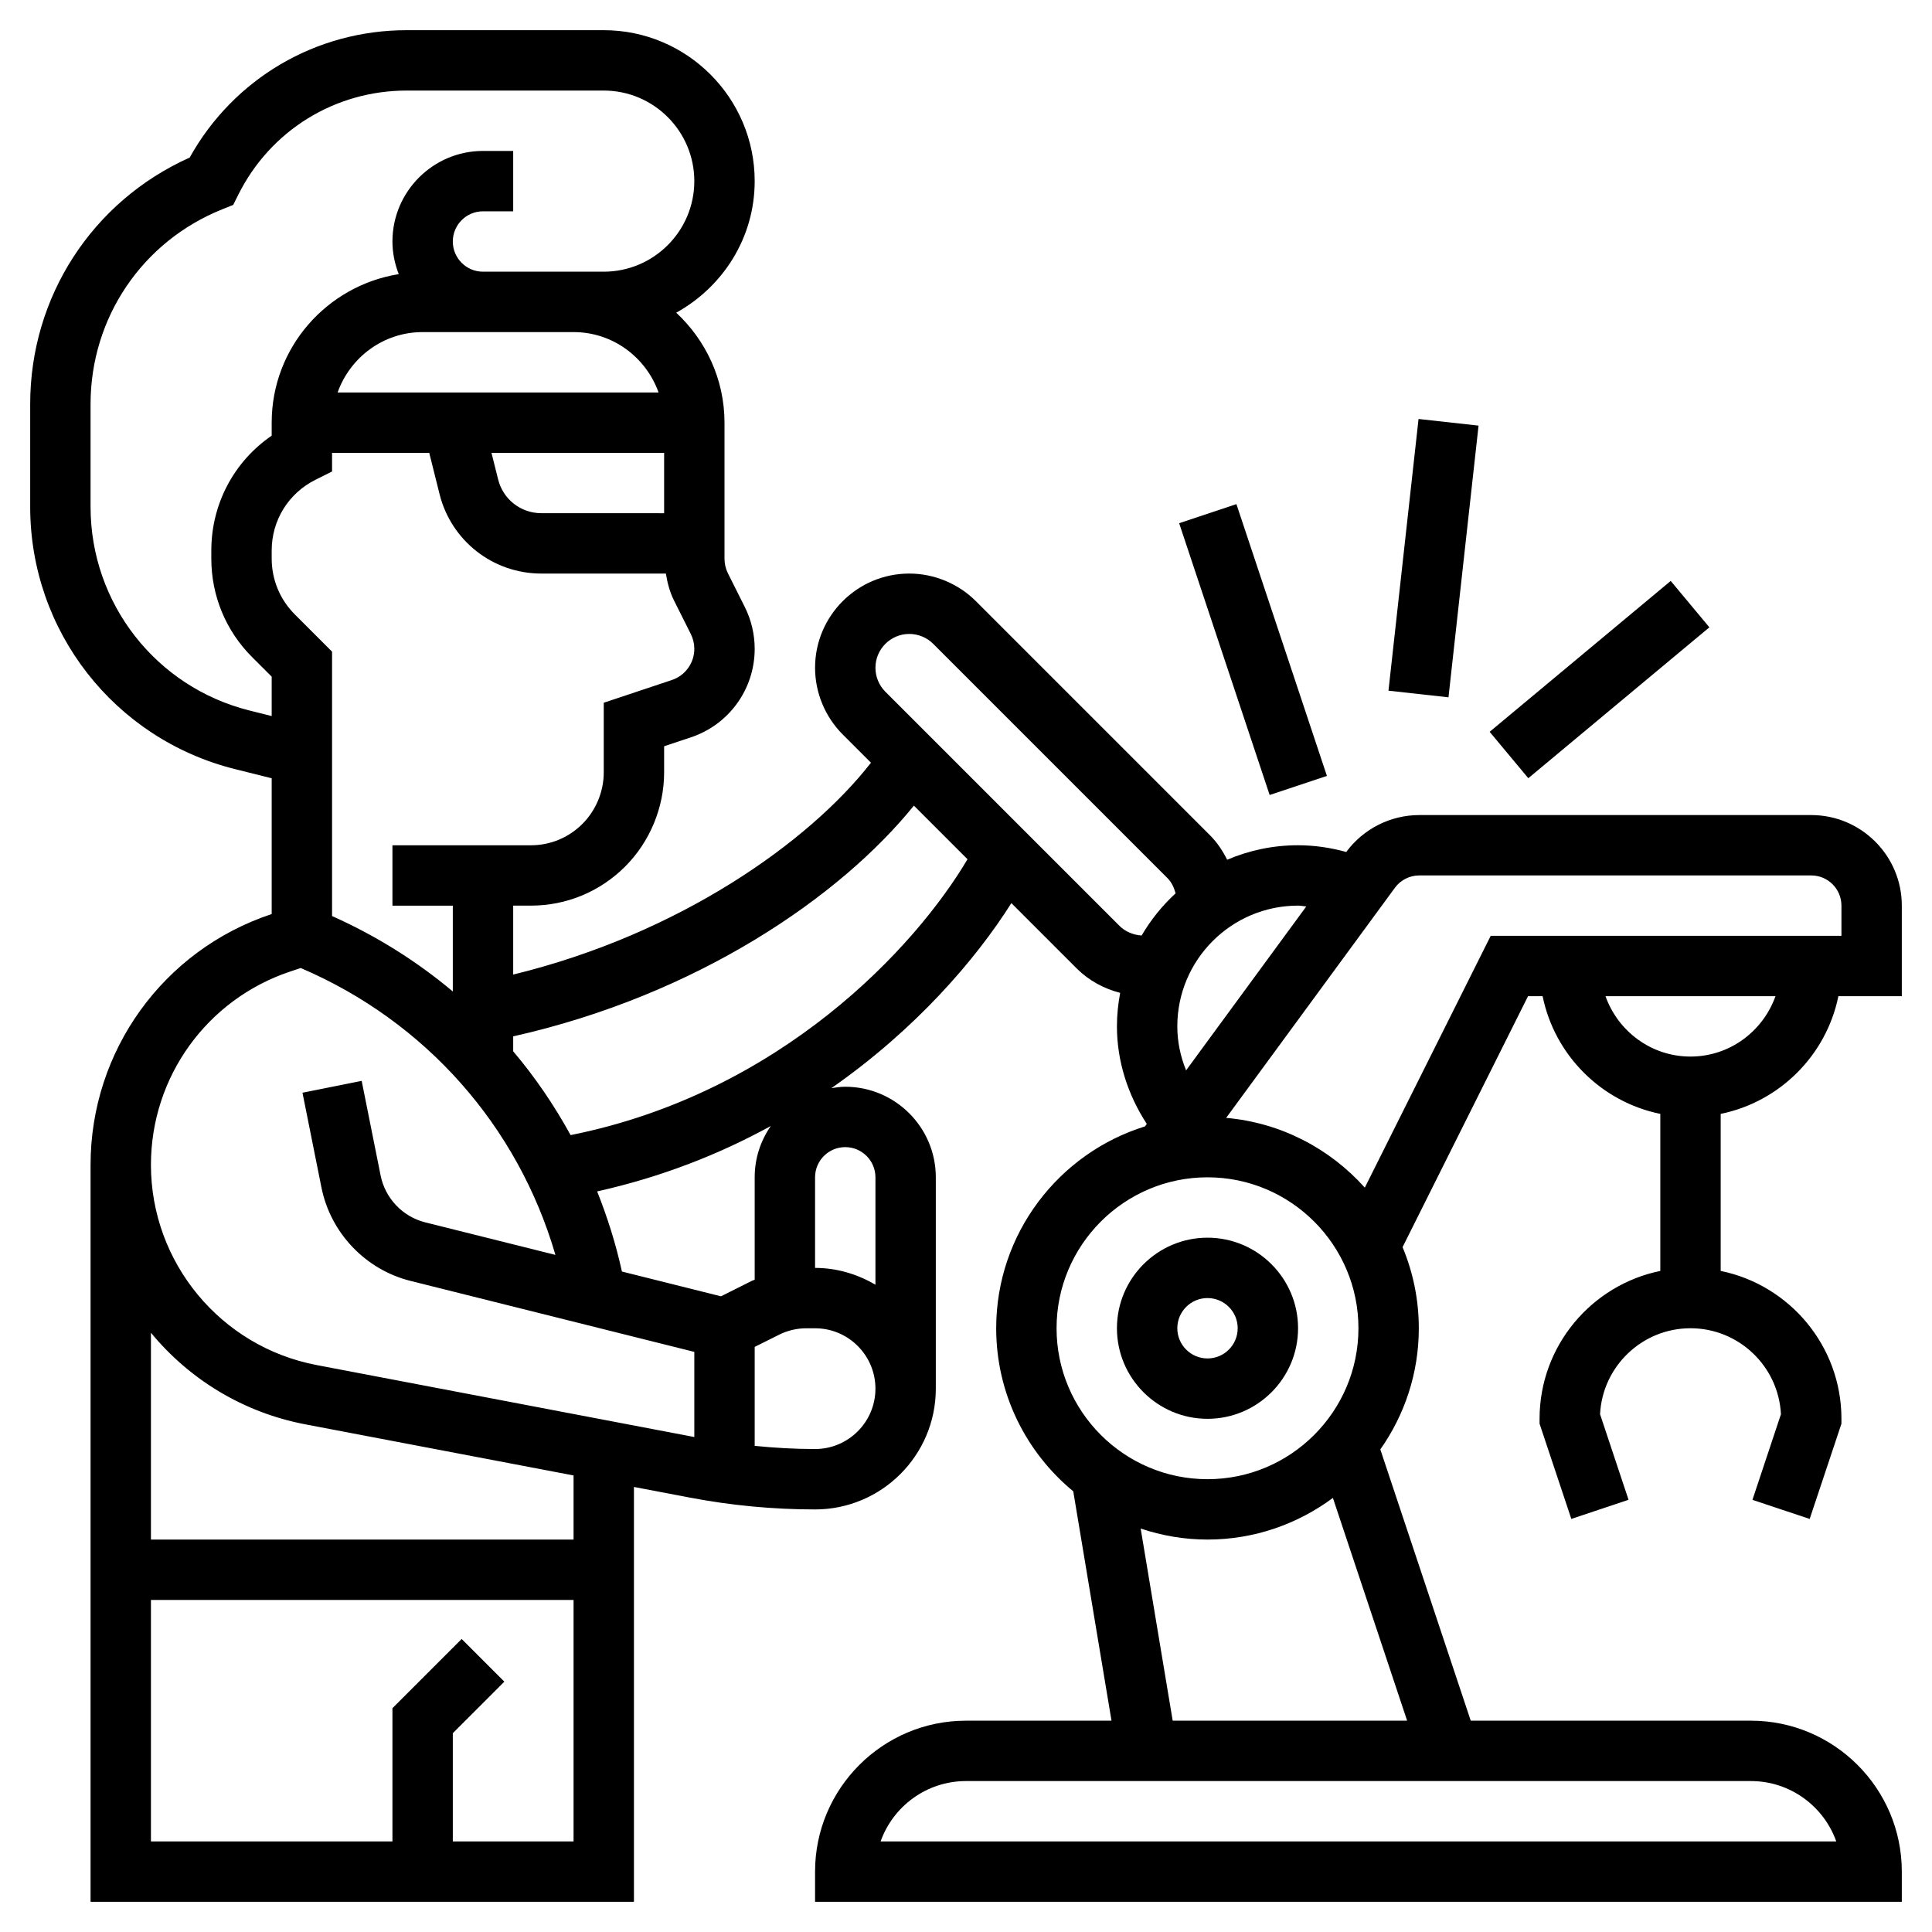
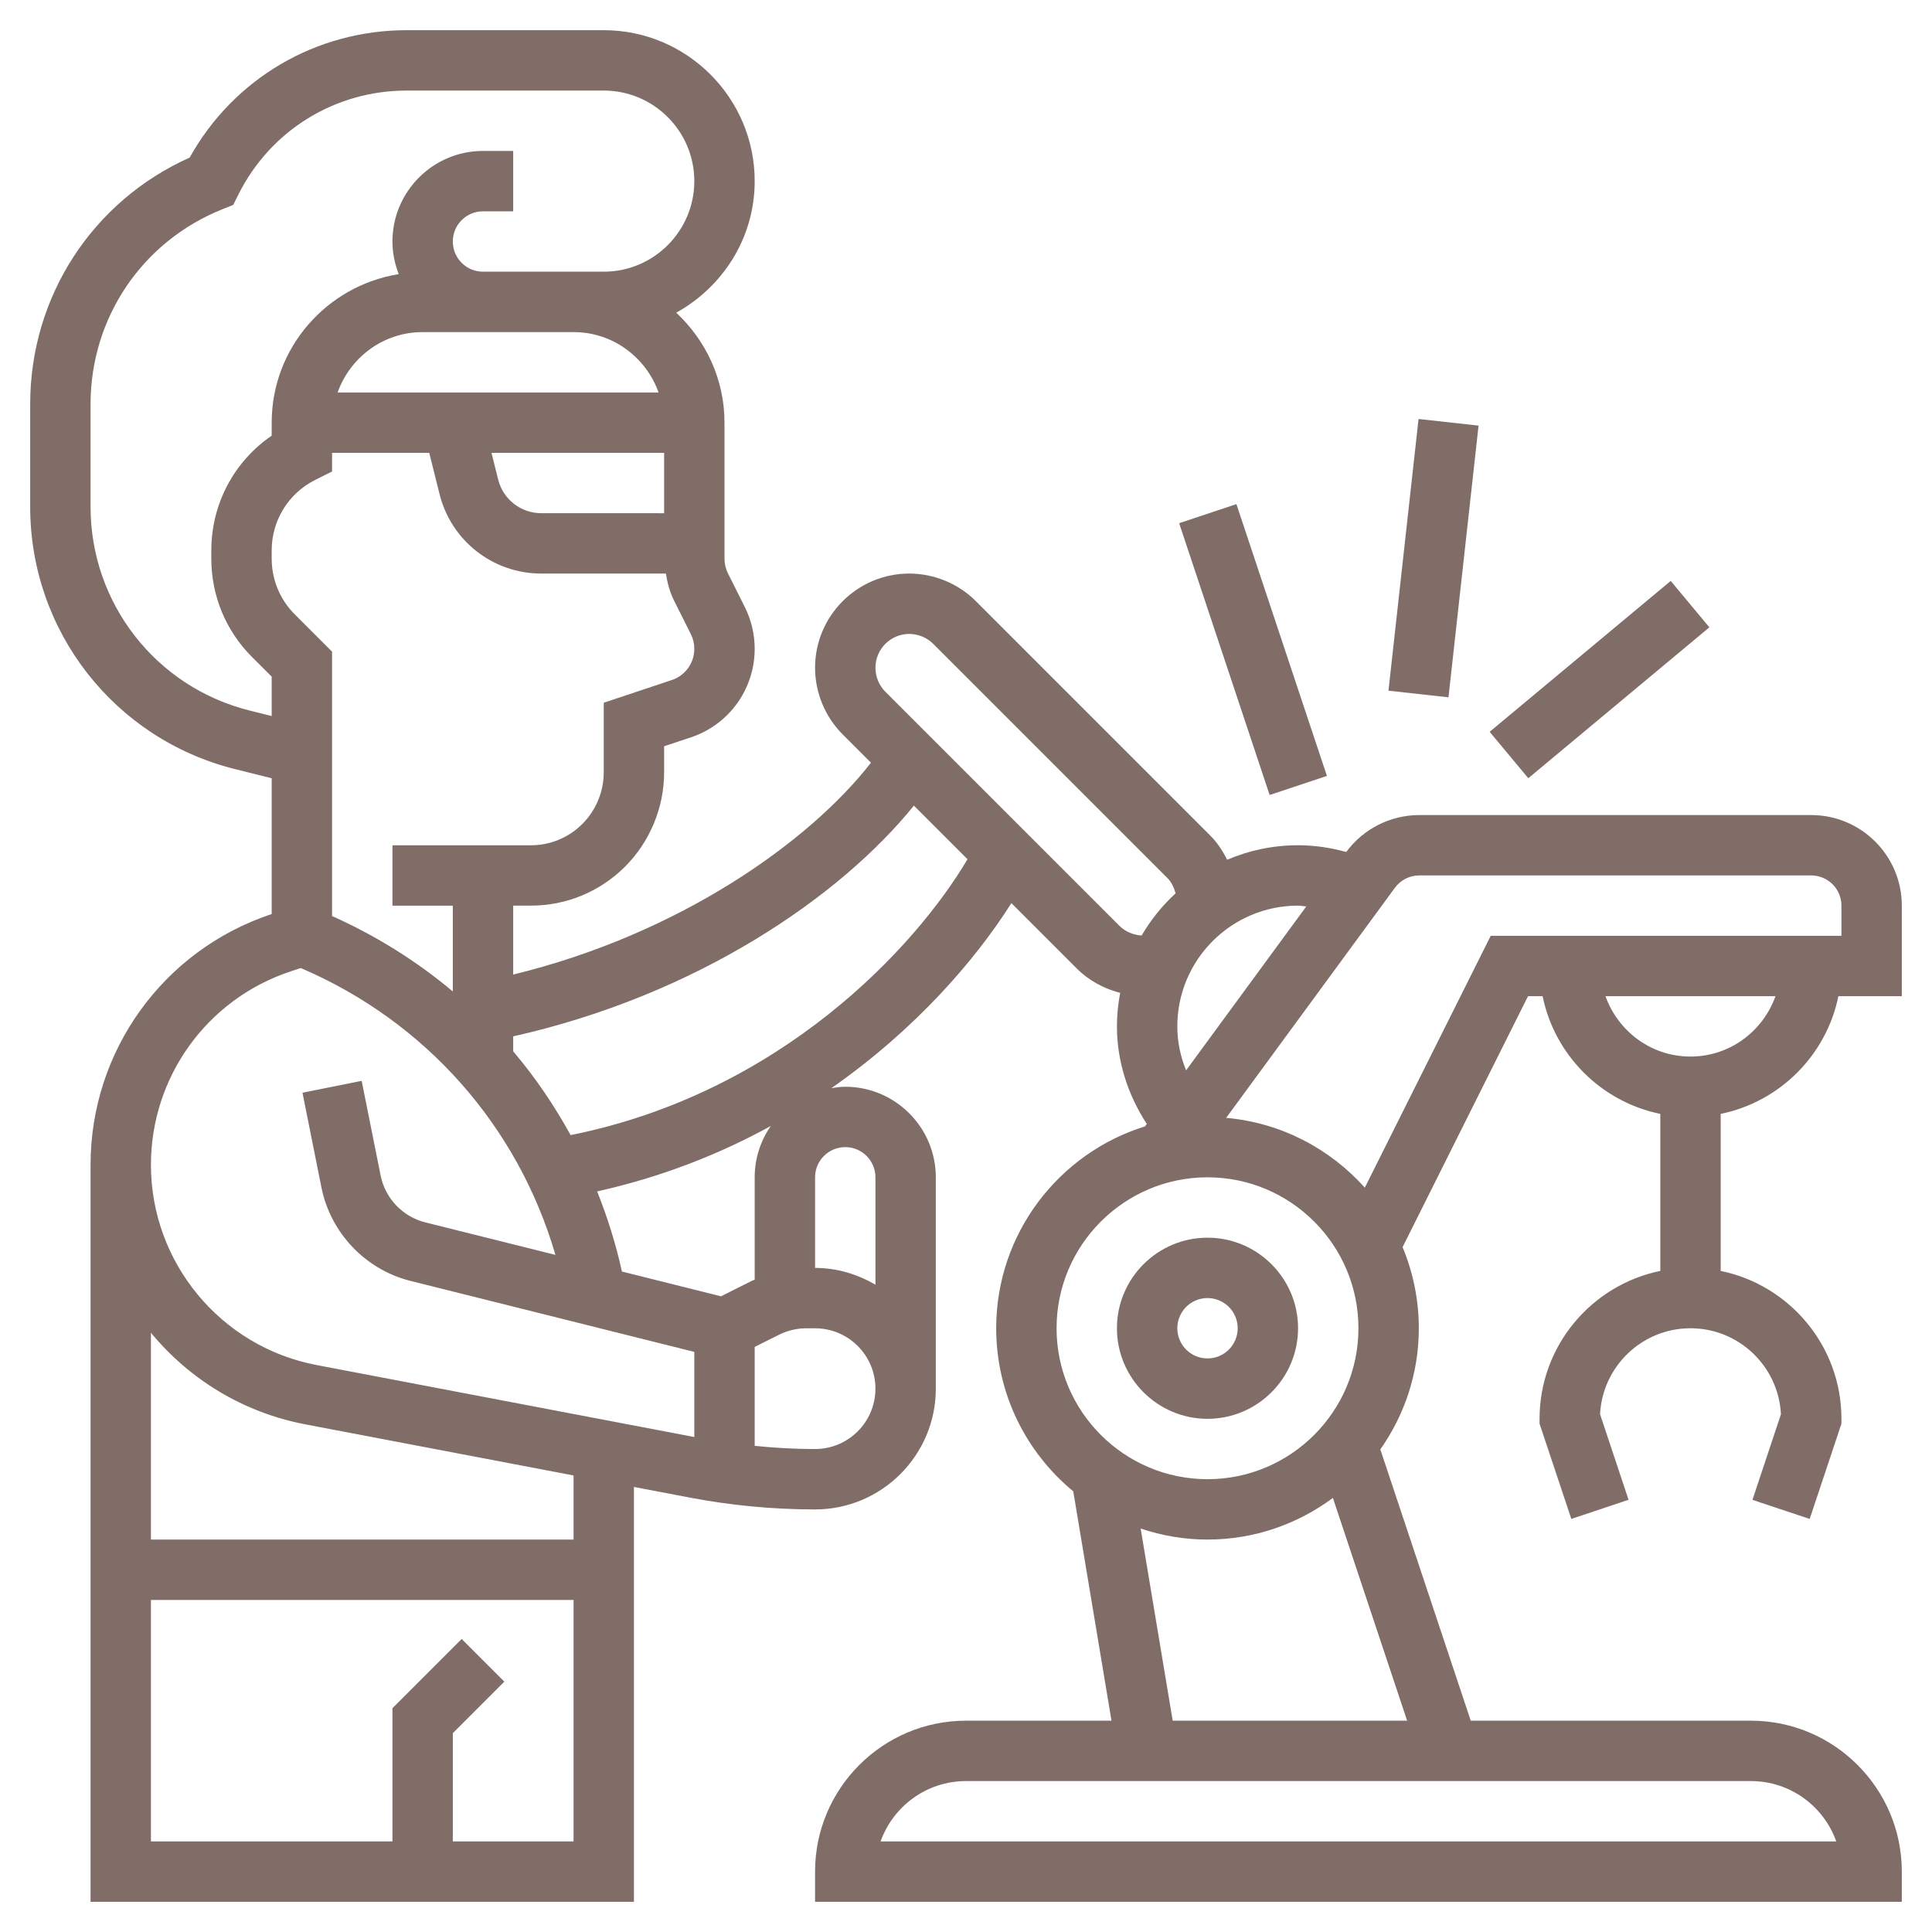
- <svg xmlns="http://www.w3.org/2000/svg" id="Layer_5" enable-background="new 0 0 64 64" height="512" viewBox="0 0 64 64" width="512">
+ <svg xmlns="http://www.w3.org/2000/svg" id="Layer_5" enable-background="new 0 0 64 64" height="512" viewBox="0 0 64 64" width="512" fill="#806d67">
  <g>
    <path d="m40 47c1.654 0 3-1.346 3-3s-1.346-3-3-3-3 1.346-3 3 1.346 3 3 3zm0-4c.552 0 1 .448 1 1s-.448 1-1 1-1-.448-1-1 .448-1 1-1z" />
    <path d="m60.899 33h2.101v-3c0-1.654-1.346-3-3-3h-12.986c-.951 0-1.854.457-2.418 1.223-.519-.143-1.052-.223-1.596-.223-.833 0-1.627.171-2.349.48-.148-.295-.33-.573-.566-.808l-7.758-7.758c-.58-.581-1.384-.914-2.206-.914-1.721 0-3.121 1.4-3.121 3.121 0 .822.333 1.626.914 2.207l.938.938c-2.048 2.63-6.349 5.677-11.852 7.018v-2.284h.585c1.179 0 2.288-.46 3.122-1.293.821-.82 1.293-1.958 1.293-3.121v-.865l.888-.296c1.264-.422 2.112-1.6 2.112-2.932 0-.479-.113-.957-.326-1.382l-.559-1.116c-.076-.152-.115-.317-.115-.488v-4.506c0-1.44-.621-2.73-1.599-3.643 1.541-.853 2.599-2.476 2.599-4.358 0-2.757-2.243-5-5-5h-6.527c-3.014 0-5.735 1.607-7.19 4.22-3.222 1.443-5.283 4.608-5.283 8.165v3.406c0 4.115 2.789 7.688 6.782 8.686l1.218.304v4.498l-.018.006c-3.578 1.194-5.982 4.53-5.982 8.302v13.413 1 10h18v-10-1-2.743l1.848.352c1.367.261 2.765.393 4.152.393 2.206 0 4-1.794 4-4v-7.002c0-1.654-1.346-3-3-3-.157 0-.309.023-.459.046 2.788-1.944 4.778-4.255 5.962-6.129l2.169 2.169c.396.396.898.665 1.435.804-.068.36-.107.73-.107 1.11 0 1.145.356 2.262.989 3.232l-.059.081c-2.852.885-4.93 3.548-4.93 6.687 0 2.172.995 4.117 2.553 5.402l1.267 7.598h-4.82c-2.757 0-5 2.243-5 5v1h36v-1c0-2.757-2.243-5-5-5h-9.28l-2.995-8.986c.801-1.138 1.275-2.52 1.275-4.014 0-.952-.193-1.859-.538-2.687l4.156-8.313h.483c.399 1.956 1.943 3.5 3.899 3.899v5.202c-2.279.465-4 2.484-4 4.899v.162l1.052 3.154 1.896-.633-.944-2.835c.079-1.583 1.392-2.848 2.996-2.848s2.917 1.265 2.996 2.849l-.944 2.835 1.896.633 1.052-3.155v-.162c0-2.414-1.721-4.434-4-4.899v-5.202c1.956-.399 3.5-1.943 3.899-3.899zm-38.644-10.473-2.255.752v2.307c0 .636-.258 1.258-.707 1.707-.457.456-1.063.708-1.708.708h-4.585v2h2v2.843c-1.193-1.002-2.535-1.844-4-2.499v-8.758l-1.233-1.233c-.495-.495-.767-1.153-.767-1.852v-.266c0-.998.555-1.895 1.447-2.341l.553-.276v-.618h3.219l.342 1.368c.387 1.549 1.772 2.631 3.37 2.631l4.127.001c.05.308.129.61.268.889l.56 1.117c.074.149.114.317.114.486 0 .47-.3.886-.745 1.034zm-8.255-11.526h5c1.302 0 2.402.839 2.816 2h-10.632c.414-1.162 1.514-2 2.816-2zm3.931 5.999c-.677 0-1.265-.458-1.429-1.116l-.221-.883h5.719v2zm-9.664 6.537c-3.101-.776-5.267-3.55-5.267-6.746v-3.406c0-2.86 1.716-5.394 4.371-6.455l.354-.142.17-.34c1.062-2.127 3.2-3.448 5.578-3.448h6.527c1.654 0 3 1.346 3 3s-1.346 3-3 3h-4c-.552 0-1-.448-1-1s.448-1 1-1h1v-2h-1c-1.654 0-3 1.346-3 3 0 .382.079.745.209 1.081-2.38.382-4.209 2.434-4.209 4.92v.431c-1.247.854-2 2.261-2 3.805v.266c0 1.233.48 2.394 1.353 3.266l.647.646v1.305zm10.733 37.463h-4v-3.586l1.707-1.707-1.414-1.414-2.293 2.293v4.414h-8v-8h14zm0-10h-14v-6.851c1.264 1.534 3.046 2.64 5.113 3.034l8.887 1.693zm-8.512-5.781c-3.18-.607-5.488-3.396-5.488-6.632 0-2.91 1.854-5.483 4.614-6.404l.348-.116c4.138 1.77 7.194 5.238 8.437 9.503l-4.314-1.078c-.745-.187-1.324-.795-1.476-1.549l-.628-3.138-1.961.393.628 3.138c.302 1.508 1.461 2.724 2.952 3.096l9.4 2.351v2.82zm16.512 2.782c-.666 0-1.334-.038-2-.105v-3.278l.813-.406c.277-.138.587-.211.896-.211h.291c1.103 0 2 .897 2 2s-.897 2-2 2zm2-9.001v3.557c-.591-.344-1.268-.556-2-.556v-3.001c0-.552.448-1 1-1s1 .448 1 1zm-4 0v3.394c-.026.012-.055.016-.081.029l-1.035.519-3.282-.821c-.201-.916-.481-1.801-.821-2.654 2.145-.478 4.065-1.239 5.753-2.167-.336.483-.534 1.068-.534 1.7zm-6.098-1.398c-.543-.988-1.176-1.92-1.902-2.776v-.495c6.088-1.365 10.836-4.625 13.274-7.644l1.776 1.776c-1.72 2.908-6.177 7.743-13.148 9.139zm18.184-6.93-7.758-7.758c-.209-.209-.328-.498-.328-.793 0-.618.503-1.121 1.121-1.121.295 0 .584.119.793.328l7.758 7.758c.139.139.22.318.271.507-.441.406-.821.876-1.125 1.397-.272-.018-.538-.125-.732-.318zm1.914 3.328c0-2.206 1.794-4 4-4 .092 0 .181.021.272.028l-3.981 5.429c-.188-.462-.291-.951-.291-1.457zm-4 10c0-2.757 2.243-5 5-5s5 2.243 5 5-2.243 5-5 5-5-2.243-5-5zm25.829 17h-31.658c.413-1.164 1.525-2 2.829-2h26c1.304 0 2.416.836 2.829 2zm-21.982-4-1.061-6.365c.697.234 1.44.365 2.214.365 1.556 0 2.99-.517 4.154-1.379l2.459 7.379zm10.535-26-4.171 8.342c-1.154-1.289-2.772-2.151-4.593-2.311l5.59-7.622c.187-.256.488-.409.806-.409h12.986c.552 0 1 .448 1 1v1zm3.802 2h5.631c-.414 1.161-1.514 2-2.816 2s-2.401-.839-2.815-2z" />
    <path d="m40.5 16.757h1.999v9.487h-1.999z" transform="matrix(.949 -.316 .316 .949 -4.669 14.227)" />
    <path d="m42.972 17.5h9.055v2h-9.055z" transform="matrix(.11 -.994 .994 .11 23.873 63.669)" />
    <path d="m49.095 21.499h7.81v2.001h-7.81z" transform="matrix(.768 -.64 .64 .768 -2.118 39.152)" />
  </g>
</svg>
